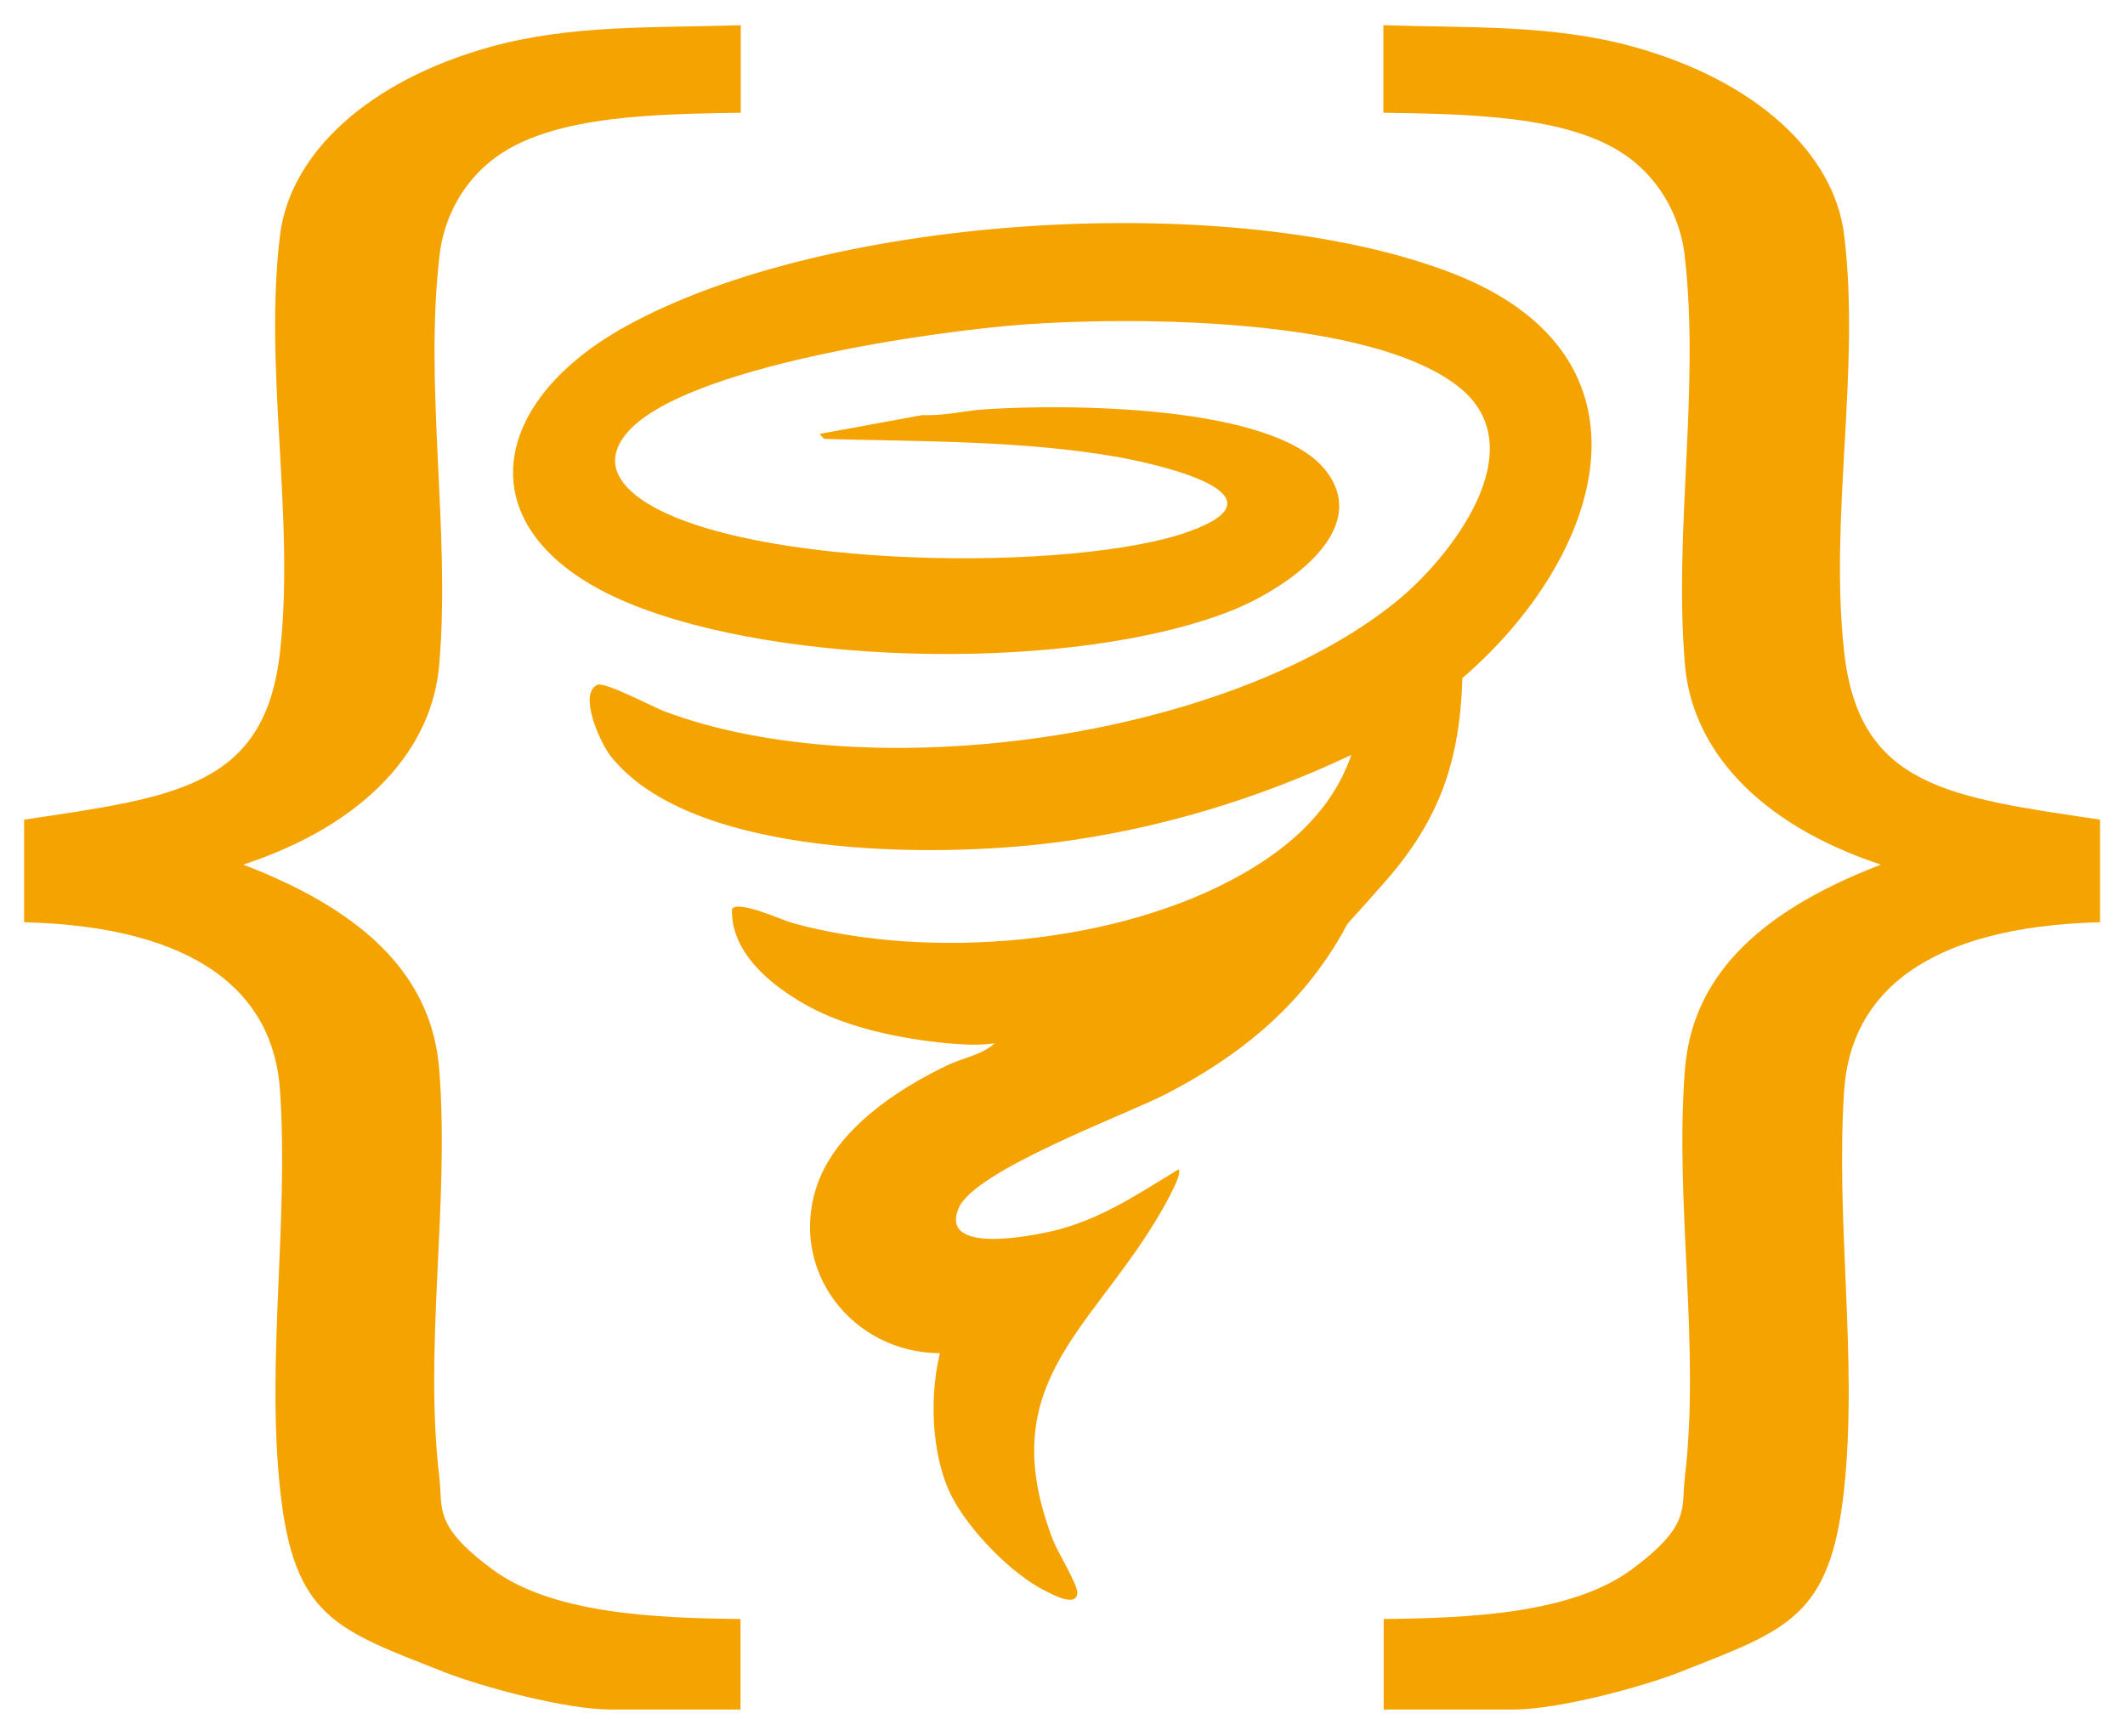
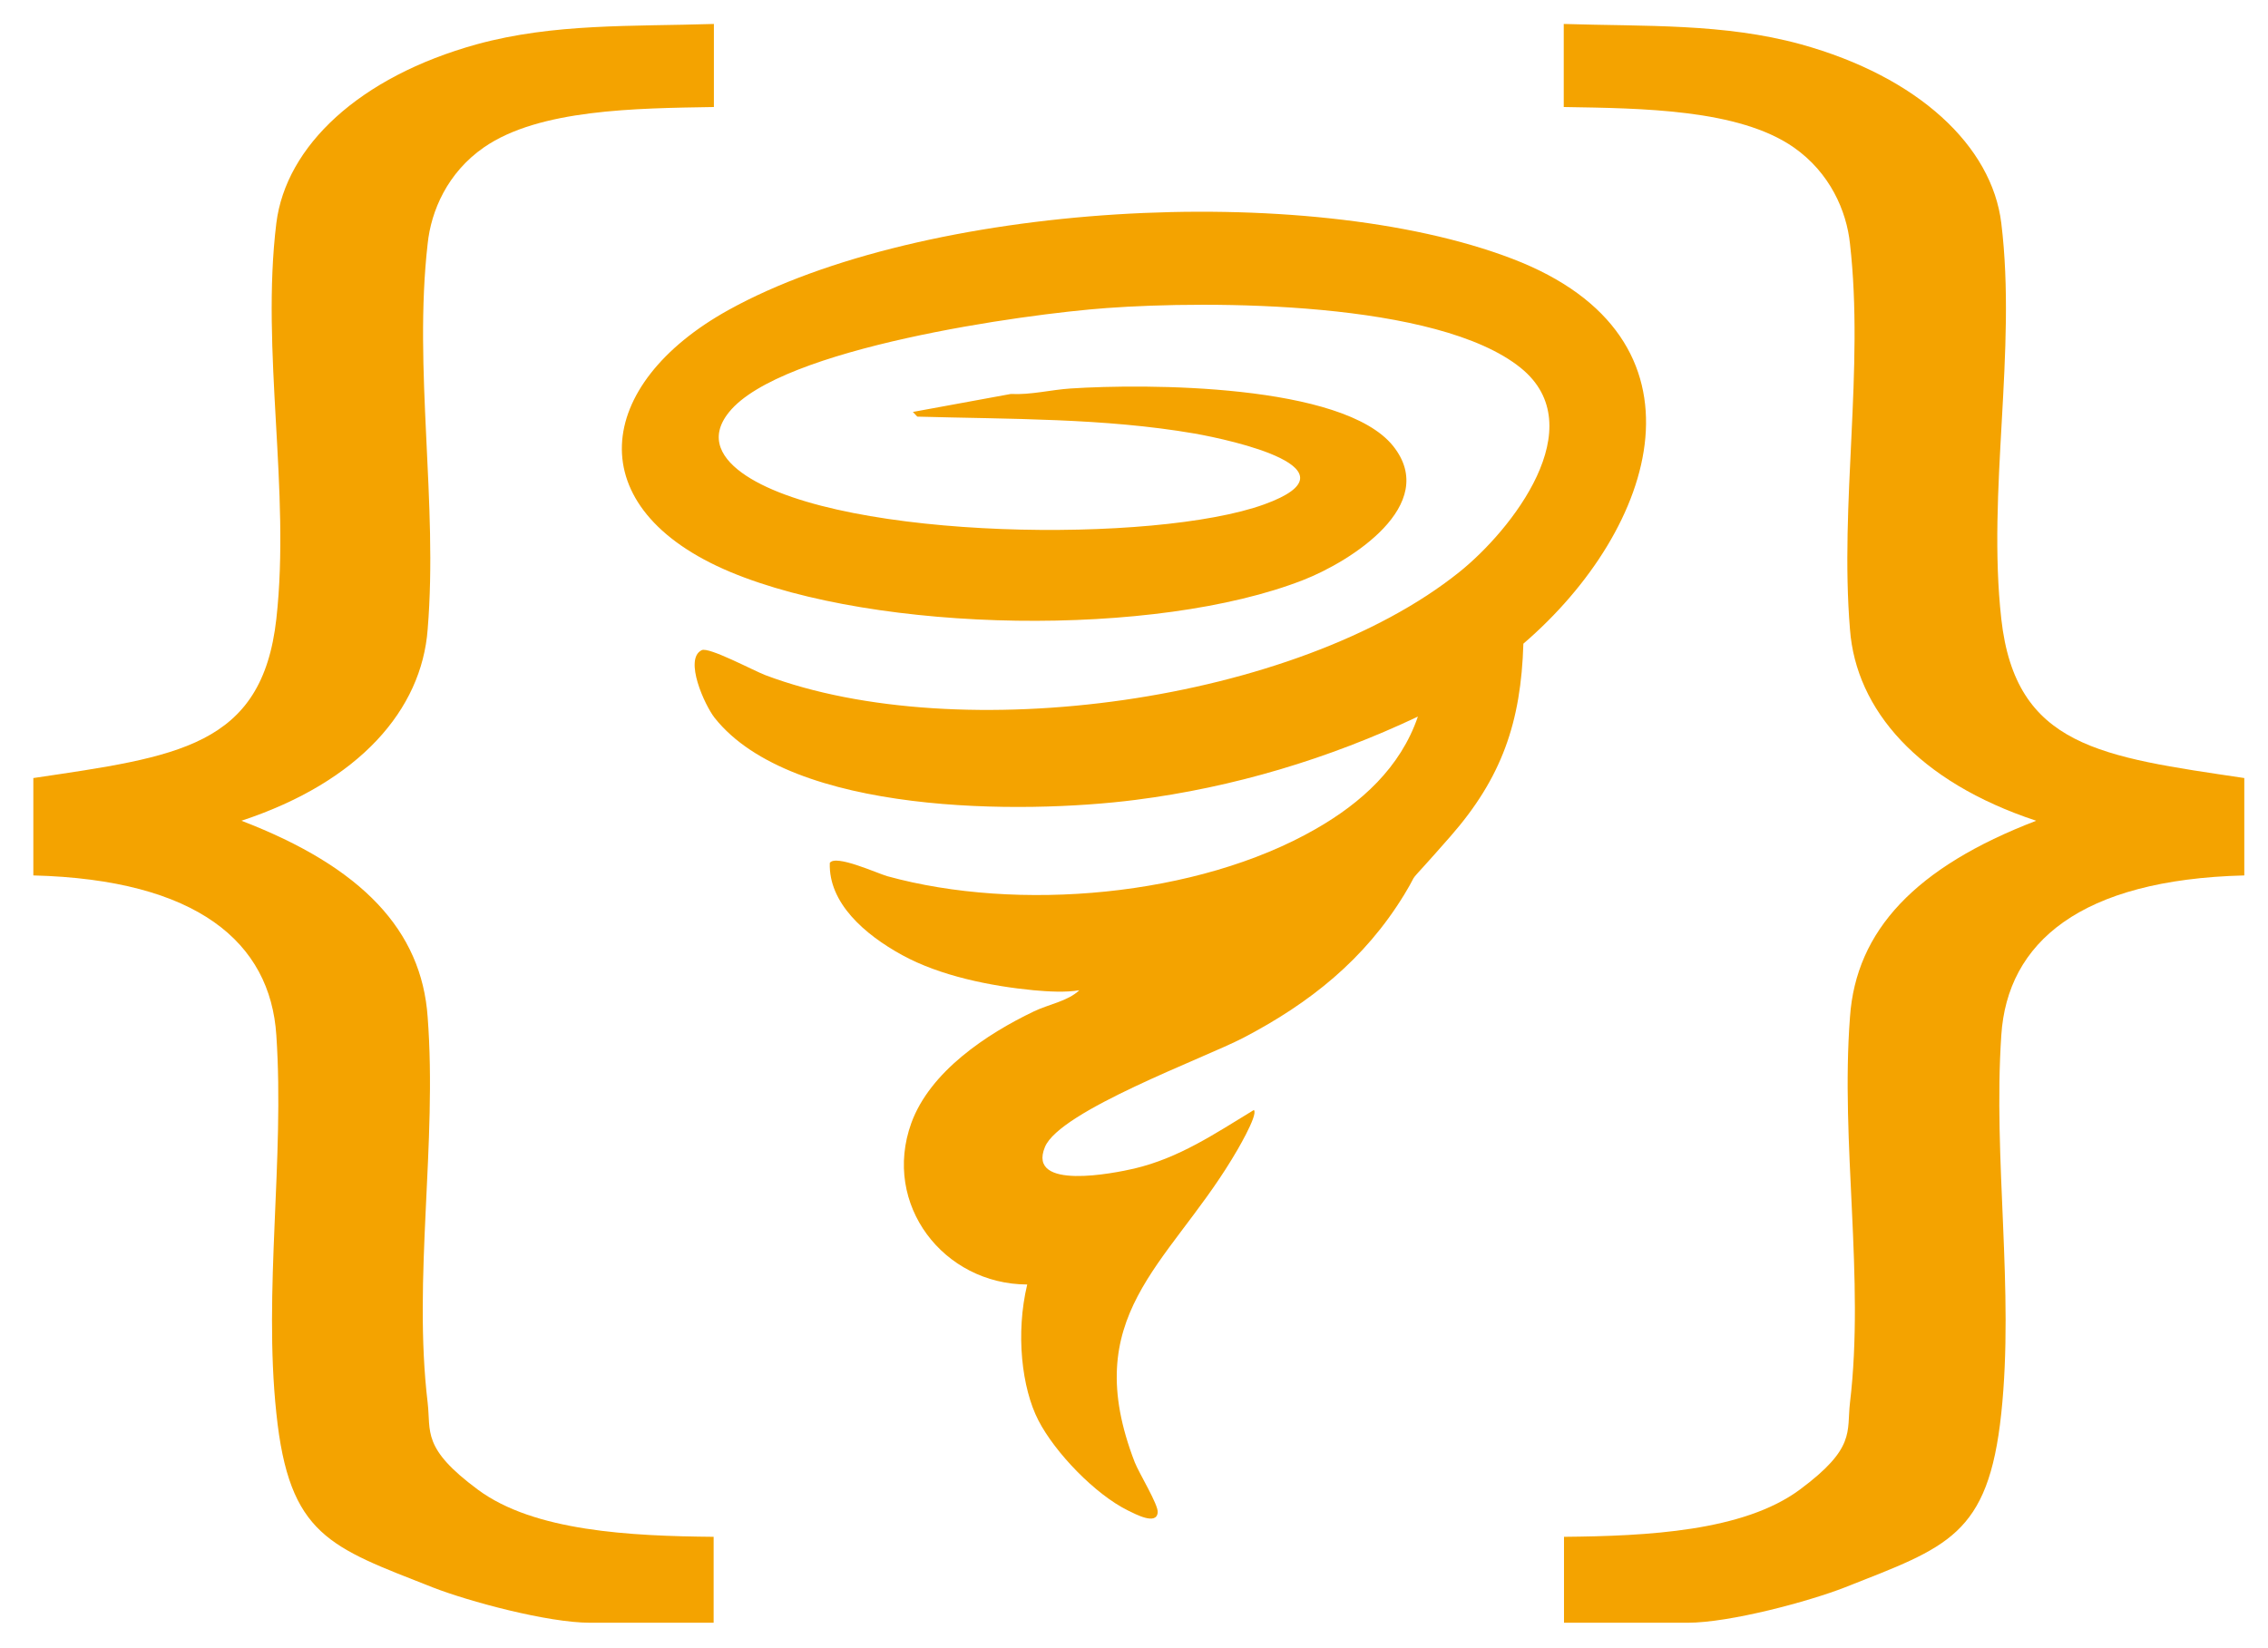
- <svg xmlns="http://www.w3.org/2000/svg" id="Layer_1" version="1.1" viewBox="0 0 774.8 632.7">
+ <svg xmlns="http://www.w3.org/2000/svg" id="Layer_1" version="1.1" viewBox="0 0 870.8 632.7">
  <defs>
    <style>
      .st0 {
        fill: #f4a300;
      }
    </style>
  </defs>
-   <path class="st0" d="M429.8,426.4c1.5,2-6.9,16.2-8.6,18.9-24.9,40.9-58.9,60.2-37.2,116.3,1.6,4.1,9.1,16.3,8.8,19.2-.4,5.1-8.5.7-11.4-.7-12.6-6.2-28-22.2-34.4-34.6s-8.8-33.4-4.3-52.2c-32.1-.1-55.8-30.7-44.5-62,7.2-19.8,28.9-34.2,47.1-42.9,5.6-2.7,13-3.9,17.4-8.1-5.2.9-12,.5-17.5,0-16.6-1.6-35.9-5.5-50.5-13.5s-28.3-20.1-27.8-35.4c2.2-3.4,18.2,4,22.1,5.1,50,13.8,119.1,7.9,164.4-18.1,17.5-10,32.6-23.6,39.3-43.2-34.2,16.2-70.8,27.2-108.5,32-43.1,5.5-131.8,5.9-161.5-31.5-3.8-4.8-11.9-22.6-5-26,2.7-1.4,20,7.9,24.5,9.6,74.3,28,203.8,10.6,266.4-39.6,20.1-16.1,51.4-55.9,23.6-78.4-31.9-25.8-119.3-25.9-159-23-31.7,2.3-125.2,15.3-145,40-8,9.9-2.8,18.2,6.6,24.4,37.6,24.8,157.3,26.1,198.9,11,37.8-13.7-12.6-24.7-26.7-27.2-34.8-6-71.2-5.5-106.5-6.5l-1.7-1.8,37.6-6.9c7.7.4,15.3-1.6,22.9-2.1,28.8-1.9,104.7-1.9,123.9,22.1,18.1,22.7-16.5,44.4-34.4,51.4-56.8,22.3-163.7,20.5-220-3-58.6-24.5-52.4-72.1-.7-100.7,74.6-41.3,221.8-49.9,300.9-19.6,79.1,30.3,55.6,103.6,4.2,147.8-.9,30.2-8.3,51.5-28,74s-10.7,10.8-17.7,22.3c-15.2,24.9-36.2,41.7-61.9,55.1-15,7.8-70.4,28-76.1,41.9-7,16.9,26.8,10,34.2,8.3,17.4-4.1,31-13.4,46-22.5h.1Z" />
-   <path class="st0" d="M270,41.1c-29.9.5-67,.8-88.2,15.5-14,9.7-20.3,24.4-21.6,37-5.5,48.1,4,99.7,0,148.1-2.3,30.8-26.1,58.5-71.5,73.5,46.4,17.8,69.2,42.2,71.5,75.4,3.7,48.3-5.7,100.4,0,148.1,1.3,11.2-2.3,17.4,19.3,33.4s58.5,17.8,90.5,18.1v33h-47.4c-16.3,0-46.7-8.2-60.5-13.6-39.3-15.5-55.1-19.7-60-66.9-5-47.2,3.2-97.5,0-145.1-2.3-35.7-30.4-59.8-93.3-61.4v-37.4c55.1-8.2,87.8-11.9,93.3-61.1,5.5-49.2-6-102.9,0-152,3.7-29.6,31.8-56.2,77-68.7,29.6-8.1,59.4-6.8,91-7.8v31.9h0Z" />
-   <path class="st0" d="M504.4,41.1V9.2c31.6,1,61.4-.3,91,7.8,45.2,12.5,73.4,39.1,77,68.7,6,49.1-5.5,102.8,0,152,5.5,49.2,38.3,52.9,93.3,61.1v37.4c-62.9,1.6-91,25.7-93.3,61.4-3.2,47.6,5,97.9,0,145.1-5,47.2-20.8,51.4-60,66.9-13.8,5.4-44.2,13.6-60.5,13.6h-47.4v-33c31.9-.3,68.9-2.1,90.5-18.1,21.6-16,18-22.2,19.3-33.4,5.7-47.7-3.7-99.8,0-148.1,2.3-33.2,25.1-57.6,71.5-75.4-45.4-15-69.2-42.7-71.5-73.5-4-48.4,5.5-100,0-148.1-1.3-12.6-7.7-27.3-21.6-37-21.1-14.7-58.2-15-88.2-15.5h0Z" />
+   <path class="st0" d="M481.5,426.4c1.5,2-6.9,16.2-8.6,18.9-24.9,40.9-58.9,60.2-37.2,116.3,1.6,4.1,9.1,16.3,8.8,19.2-.4,5.1-8.5.7-11.4-.7-12.6-6.2-28-22.2-34.4-34.6s-8.8-33.4-4.3-52.2c-32.1-.1-55.8-30.7-44.5-62,7.2-19.8,28.9-34.2,47.1-42.9,5.6-2.7,13-3.9,17.4-8.1-5.2.9-12,.5-17.5,0-16.6-1.6-35.9-5.5-50.5-13.5s-28.3-20.1-27.8-35.4c2.2-3.4,18.2,4,22.1,5.1,50,13.8,119.1,7.9,164.4-18.1,17.5-10,32.6-23.6,39.3-43.2-34.2,16.2-70.8,27.2-108.5,32-43.1,5.5-131.8,5.9-161.5-31.5-3.8-4.8-11.9-22.6-5-26,2.7-1.4,20,7.9,24.5,9.6,74.3,28,203.8,10.6,266.4-39.6,20.1-16.1,51.4-55.9,23.6-78.4-31.9-25.8-119.3-25.9-159-23-31.7,2.3-125.2,15.3-145,40-8,9.9-2.8,18.2,6.6,24.4,37.6,24.8,157.3,26.1,198.9,11,37.8-13.7-12.6-24.7-26.7-27.2-34.8-6-71.2-5.5-106.5-6.5l-1.7-1.8,37.6-6.9c7.7.4,15.3-1.6,22.9-2.1,28.8-1.9,104.7-1.9,123.9,22.1,18.1,22.7-16.5,44.4-34.4,51.4-56.8,22.3-163.7,20.5-220-3-58.6-24.5-52.4-72.1-.7-100.7,74.6-41.3,221.8-49.9,300.9-19.6,79.1,30.3,55.6,103.6,4.2,147.8-.9,30.2-8.3,51.5-28,74s-10.7,10.8-17.7,22.3c-15.2,24.9-36.2,41.7-61.9,55.1-15,7.8-70.4,28-76.1,41.9-7,16.9,26.8,10,34.2,8.3,17.4-4.1,31-13.4,46-22.5h.1Z" />
+   <path class="st0" d="M274,41.1c-29.9.5-67,.8-88.2,15.5-14,9.7-20.3,24.4-21.6,37-5.5,48.1,4,99.7,0,148.1-2.3,30.8-26.1,58.5-71.5,73.5,46.4,17.8,69.2,42.2,71.5,75.4,3.7,48.3-5.7,100.4,0,148.1,1.3,11.2-2.3,17.4,19.3,33.4s58.5,17.8,90.5,18.1v33h-47.4c-16.3,0-46.7-8.2-60.5-13.6-39.3-15.5-55.1-19.7-60-66.9-5-47.2,3.2-97.5,0-145.1-2.3-35.7-30.4-59.8-93.3-61.4v-37.4c55.1-8.2,87.8-11.9,93.3-61.1,5.5-49.2-6-102.9,0-152,3.7-29.6,31.8-56.2,77-68.7,29.6-8.1,59.4-6.8,91-7.8v31.9h0Z" />
+   <path class="st0" d="M600.4,41.1V9.2c31.6,1,61.4-.3,91,7.8,45.2,12.5,73.4,39.1,77,68.7,6,49.1-5.5,102.8,0,152,5.5,49.2,38.3,52.9,93.3,61.1v37.4c-62.9,1.6-91,25.7-93.3,61.4-3.2,47.6,5,97.9,0,145.1-5,47.2-20.8,51.4-60,66.9-13.8,5.4-44.2,13.6-60.5,13.6h-47.4v-33c31.9-.3,68.9-2.1,90.5-18.1,21.6-16,18-22.2,19.3-33.4,5.7-47.7-3.7-99.8,0-148.1,2.3-33.2,25.1-57.6,71.5-75.4-45.4-15-69.2-42.7-71.5-73.5-4-48.4,5.5-100,0-148.1-1.3-12.6-7.7-27.3-21.6-37-21.1-14.7-58.2-15-88.2-15.5h0Z" />
</svg>
